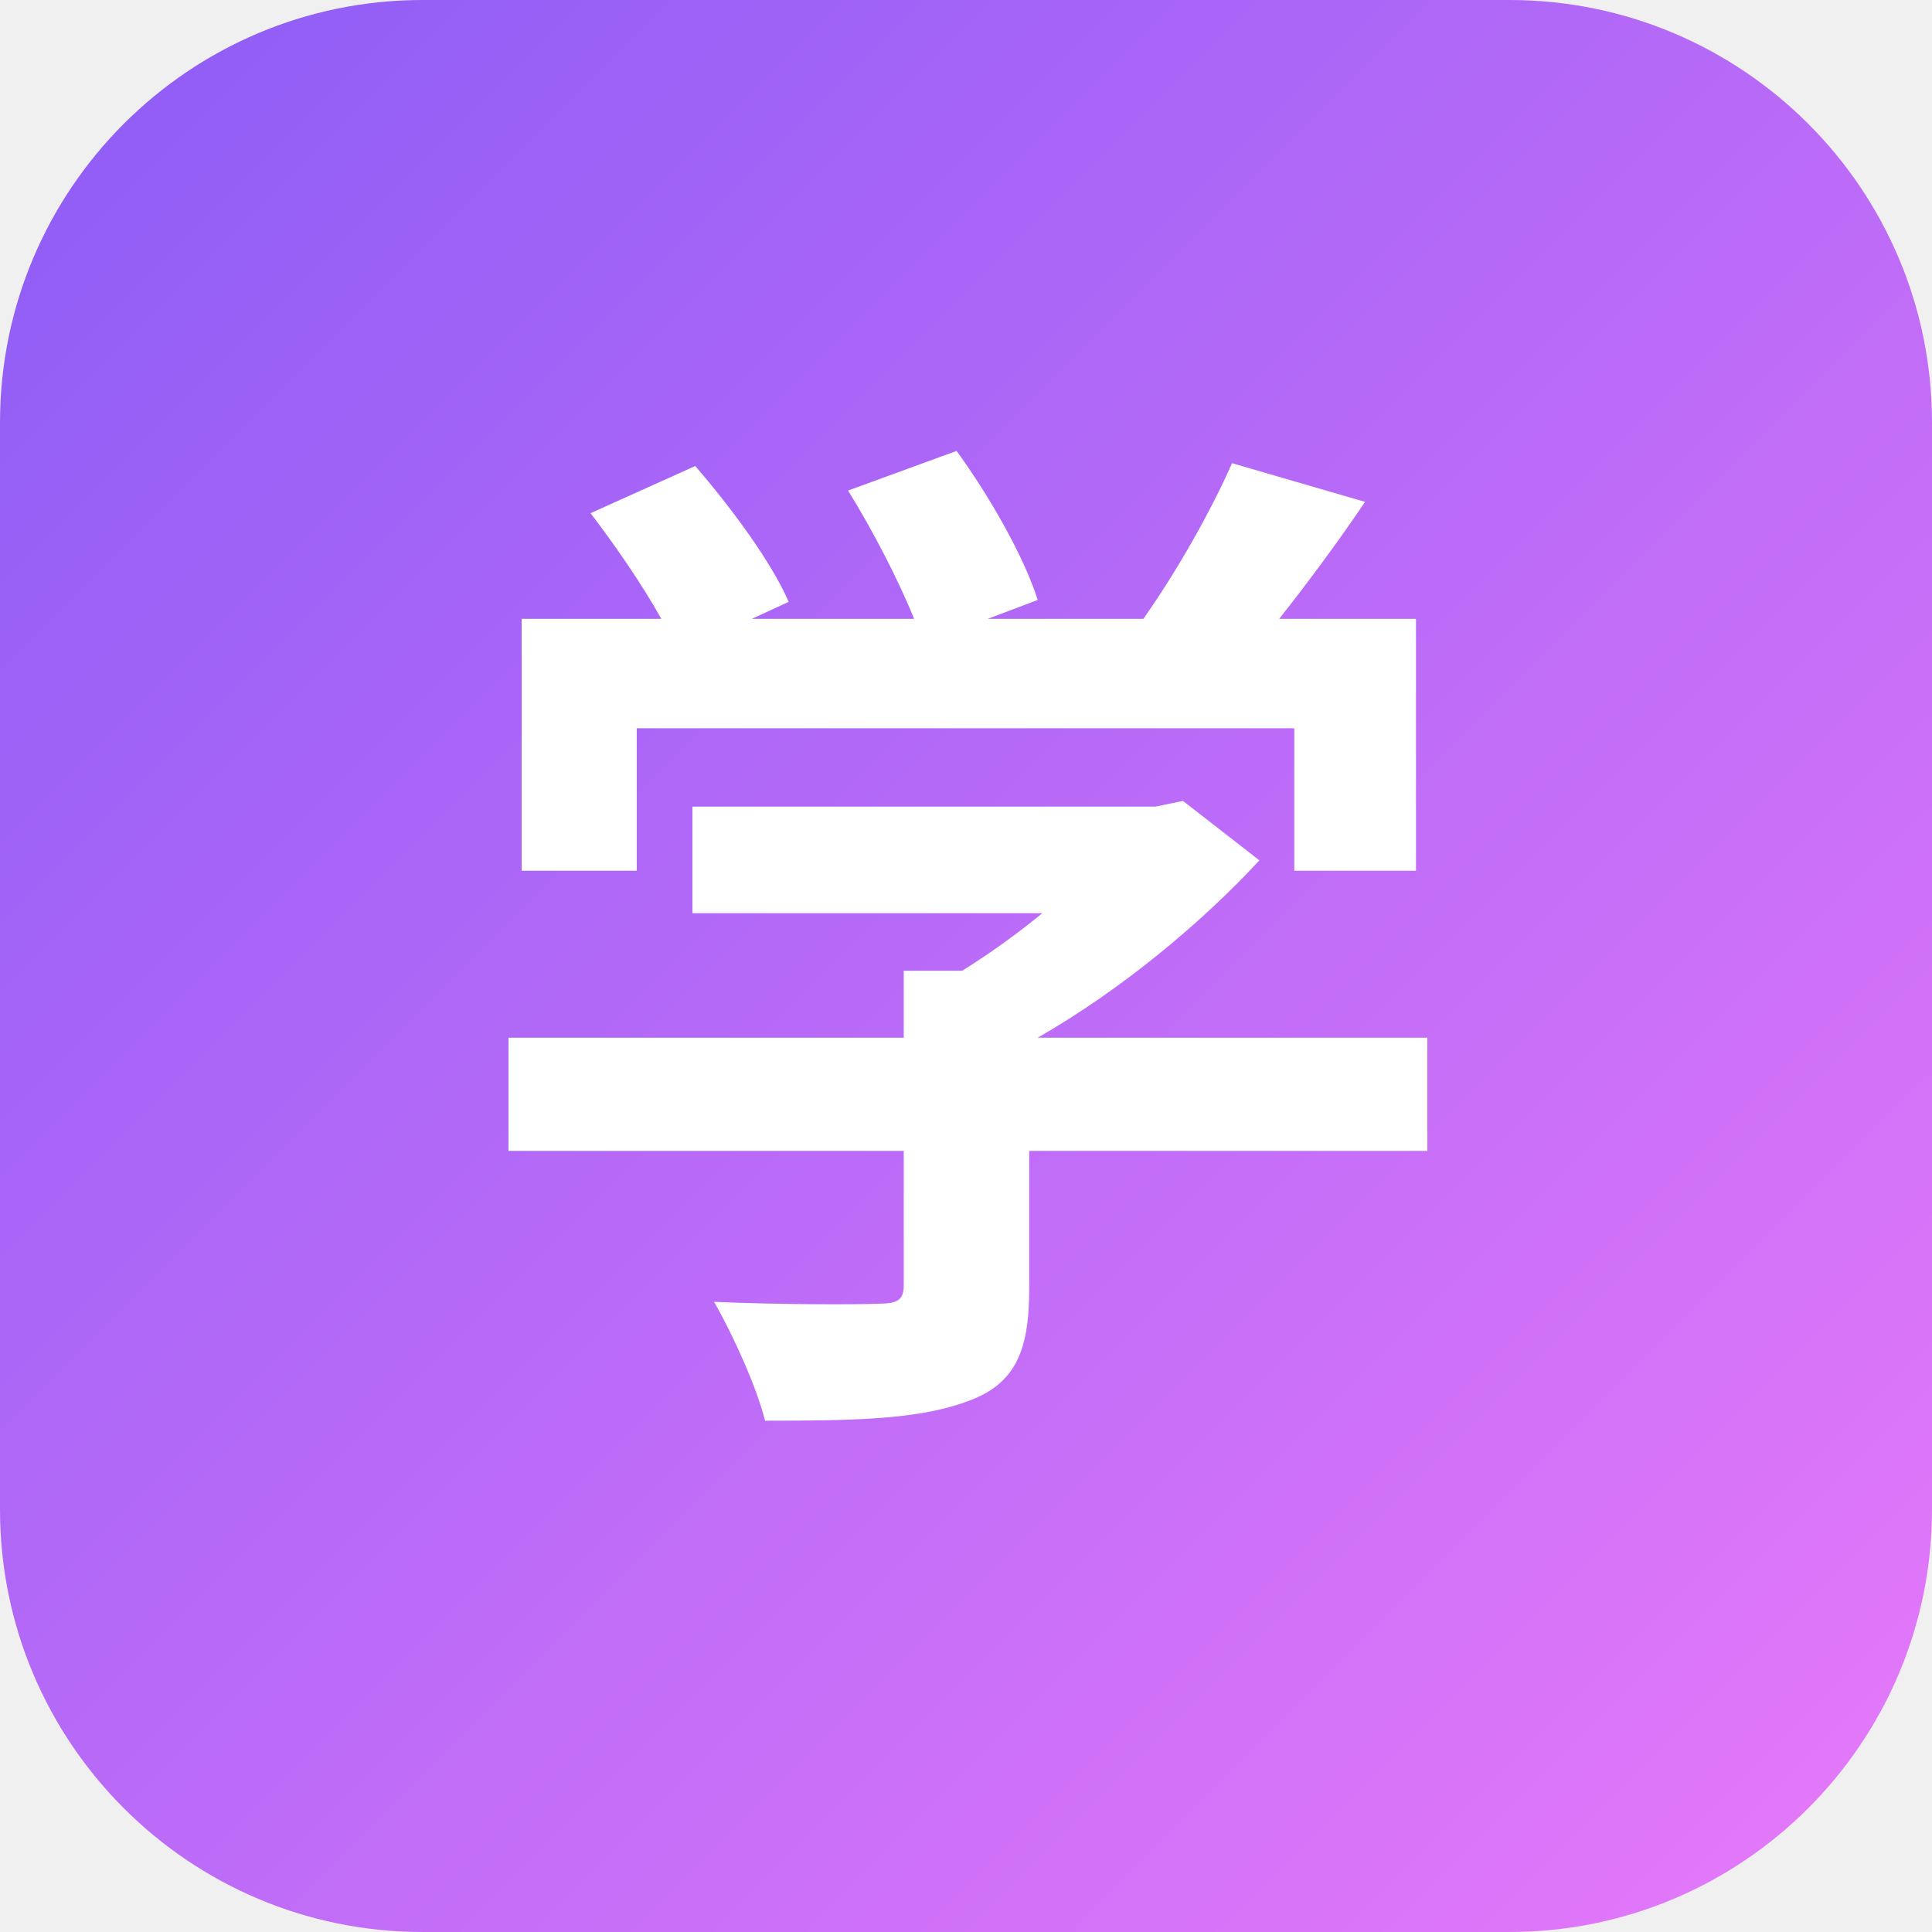
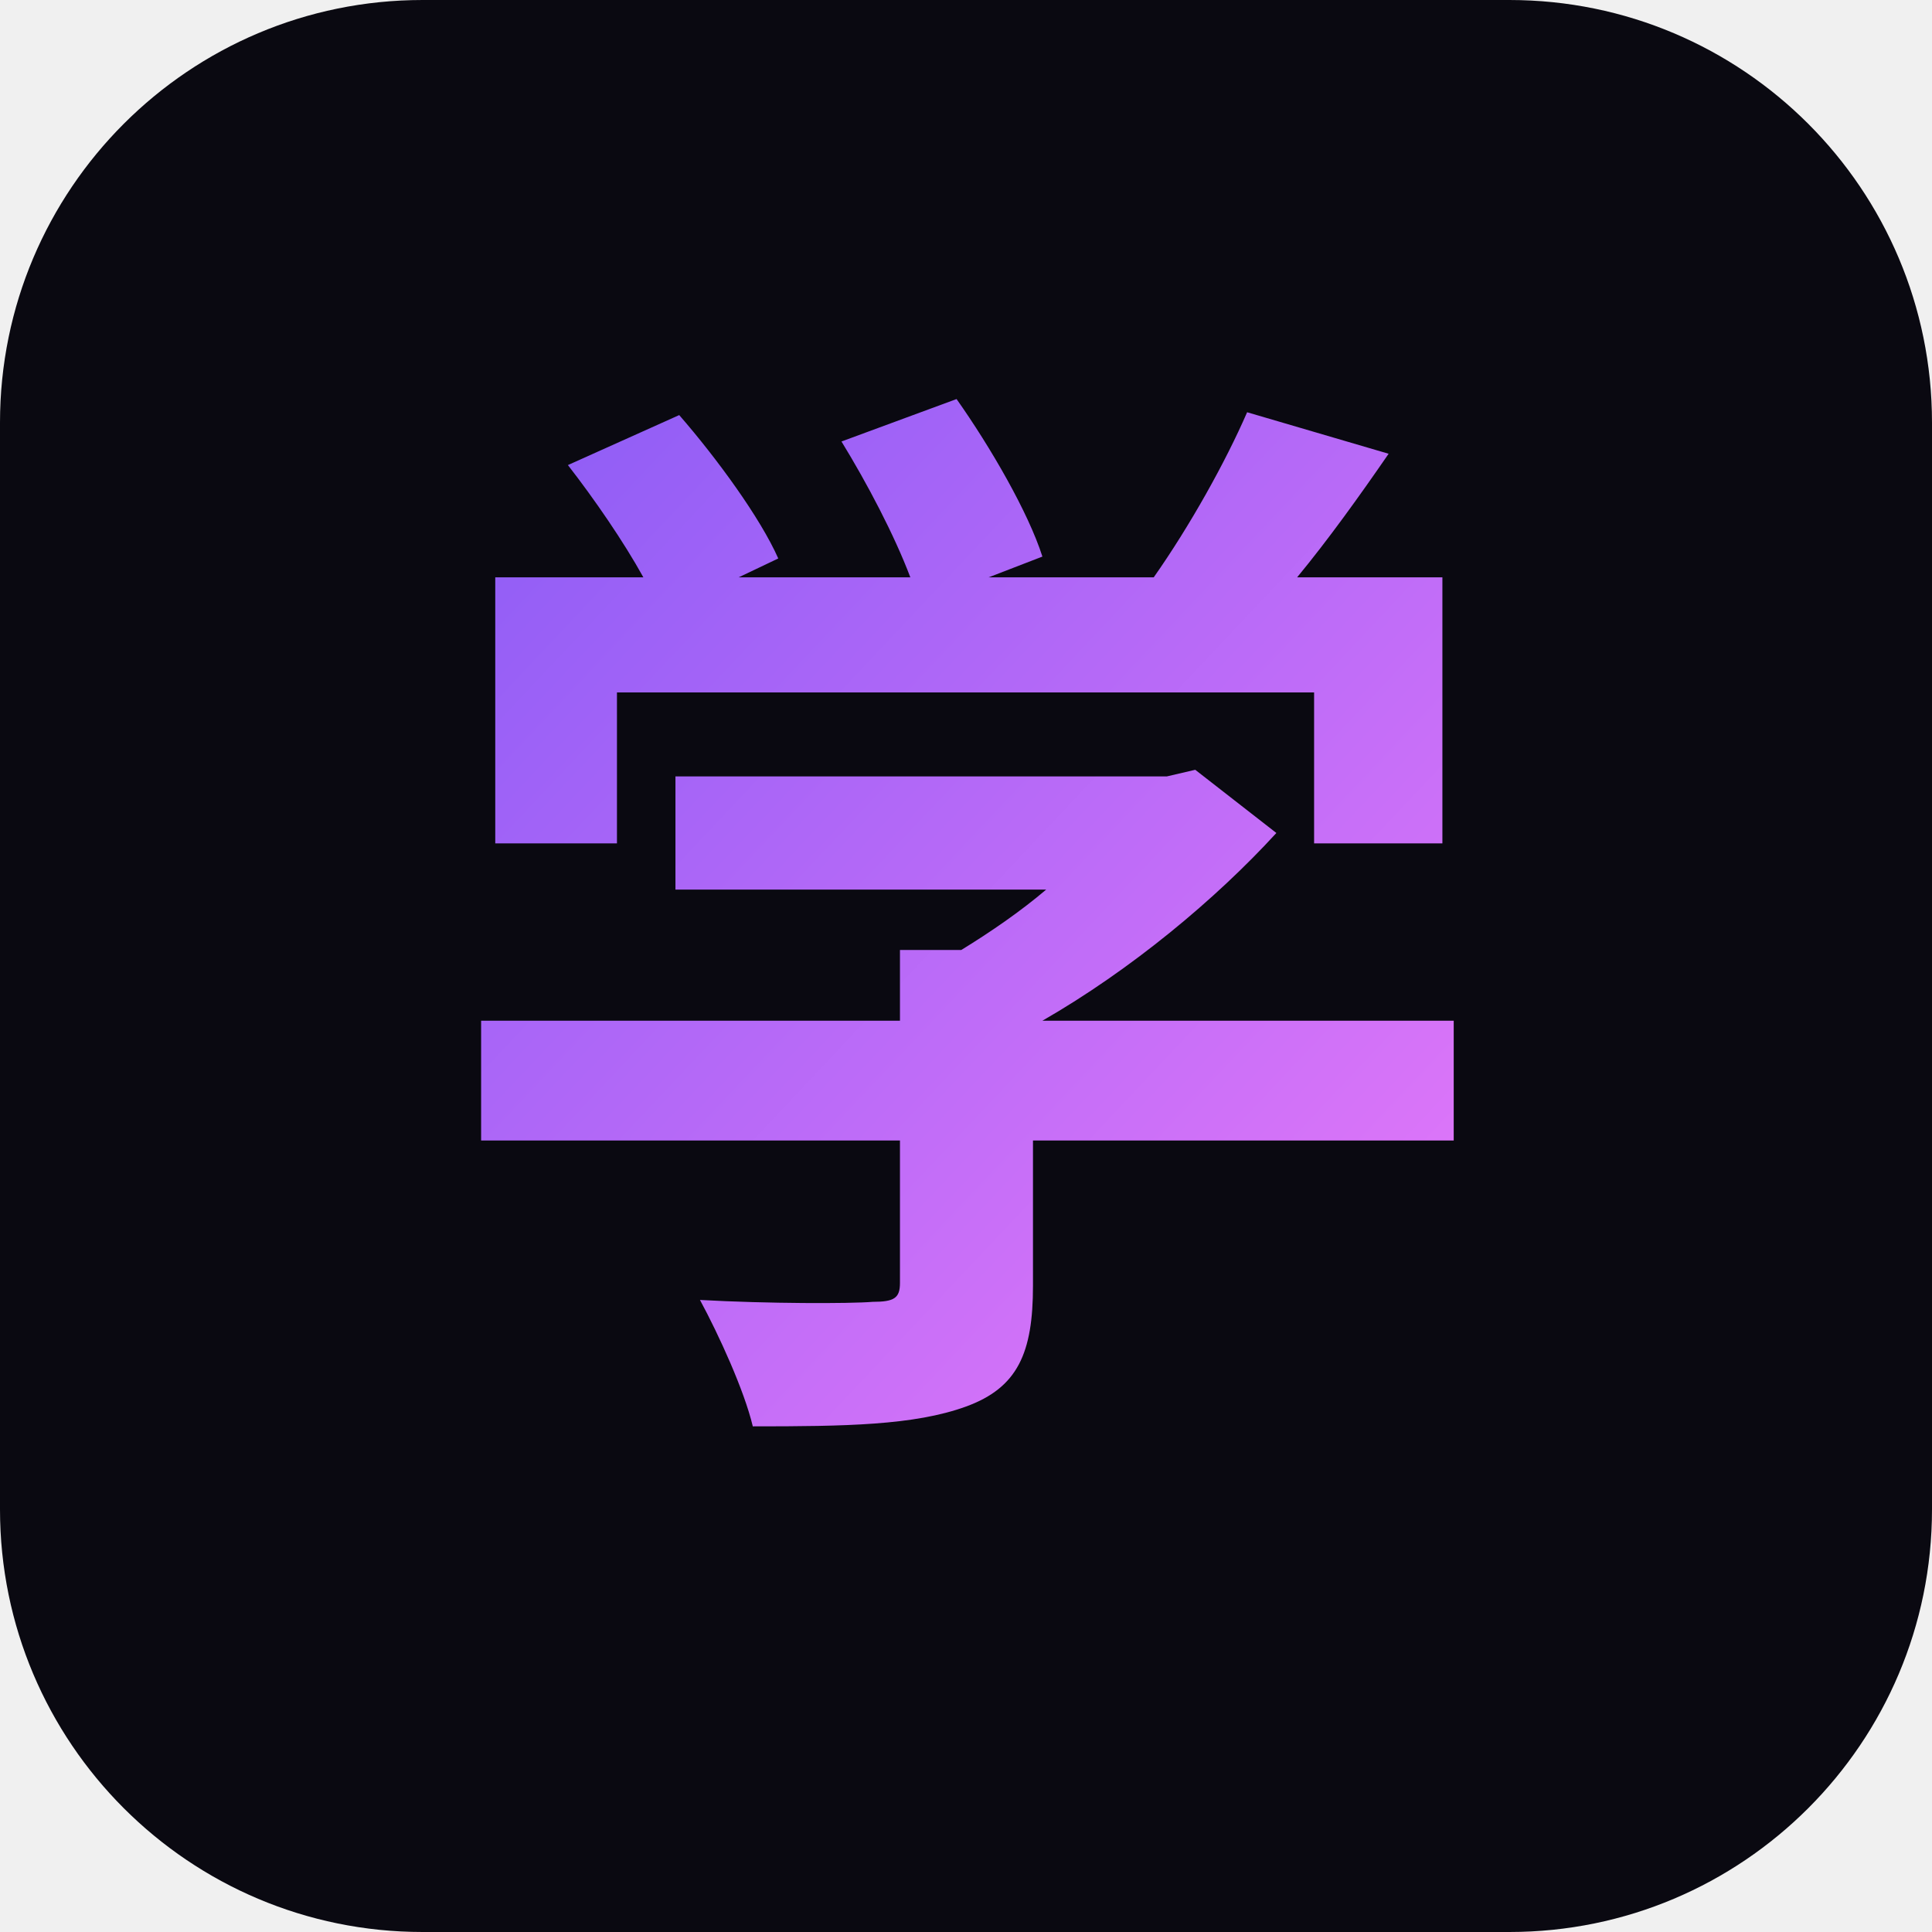
- <svg xmlns="http://www.w3.org/2000/svg" viewBox="0 0 32 32" role="img" aria-label="ManabuPlay">
+ <svg xmlns="http://www.w3.org/2000/svg" viewBox="0 0 32 32">
  <defs>
-     <linearGradient id="mp" x1="0" y1="0" x2="1" y2="1">
+     <linearGradient id="grad-f" x1="0" y1="0" x2="1" y2="1">
      <stop offset="0%" stop-color="#8b5cf6" />
      <stop offset="100%" stop-color="#e879f9" />
    </linearGradient>
  </defs>
-   <rect width="32" height="32" rx="7" fill="url(#mp)" />
-   <text x="16" y="22" text-anchor="middle" fill="#fff" font-family="'Segoe UI', 'Hiragino Sans', 'Noto Sans JP', sans-serif" font-size="17" font-weight="700">学</text>
+   <rect width="32" height="32" rx="7" fill="#0a0911" />
+   <text x="16" y="22" text-anchor="middle" fill="url(#grad-f)" font-family="'Segoe UI', 'Hiragino Sans', 'Noto Sans JP', sans-serif" font-size="18" font-weight="700">学</text>
</svg>
